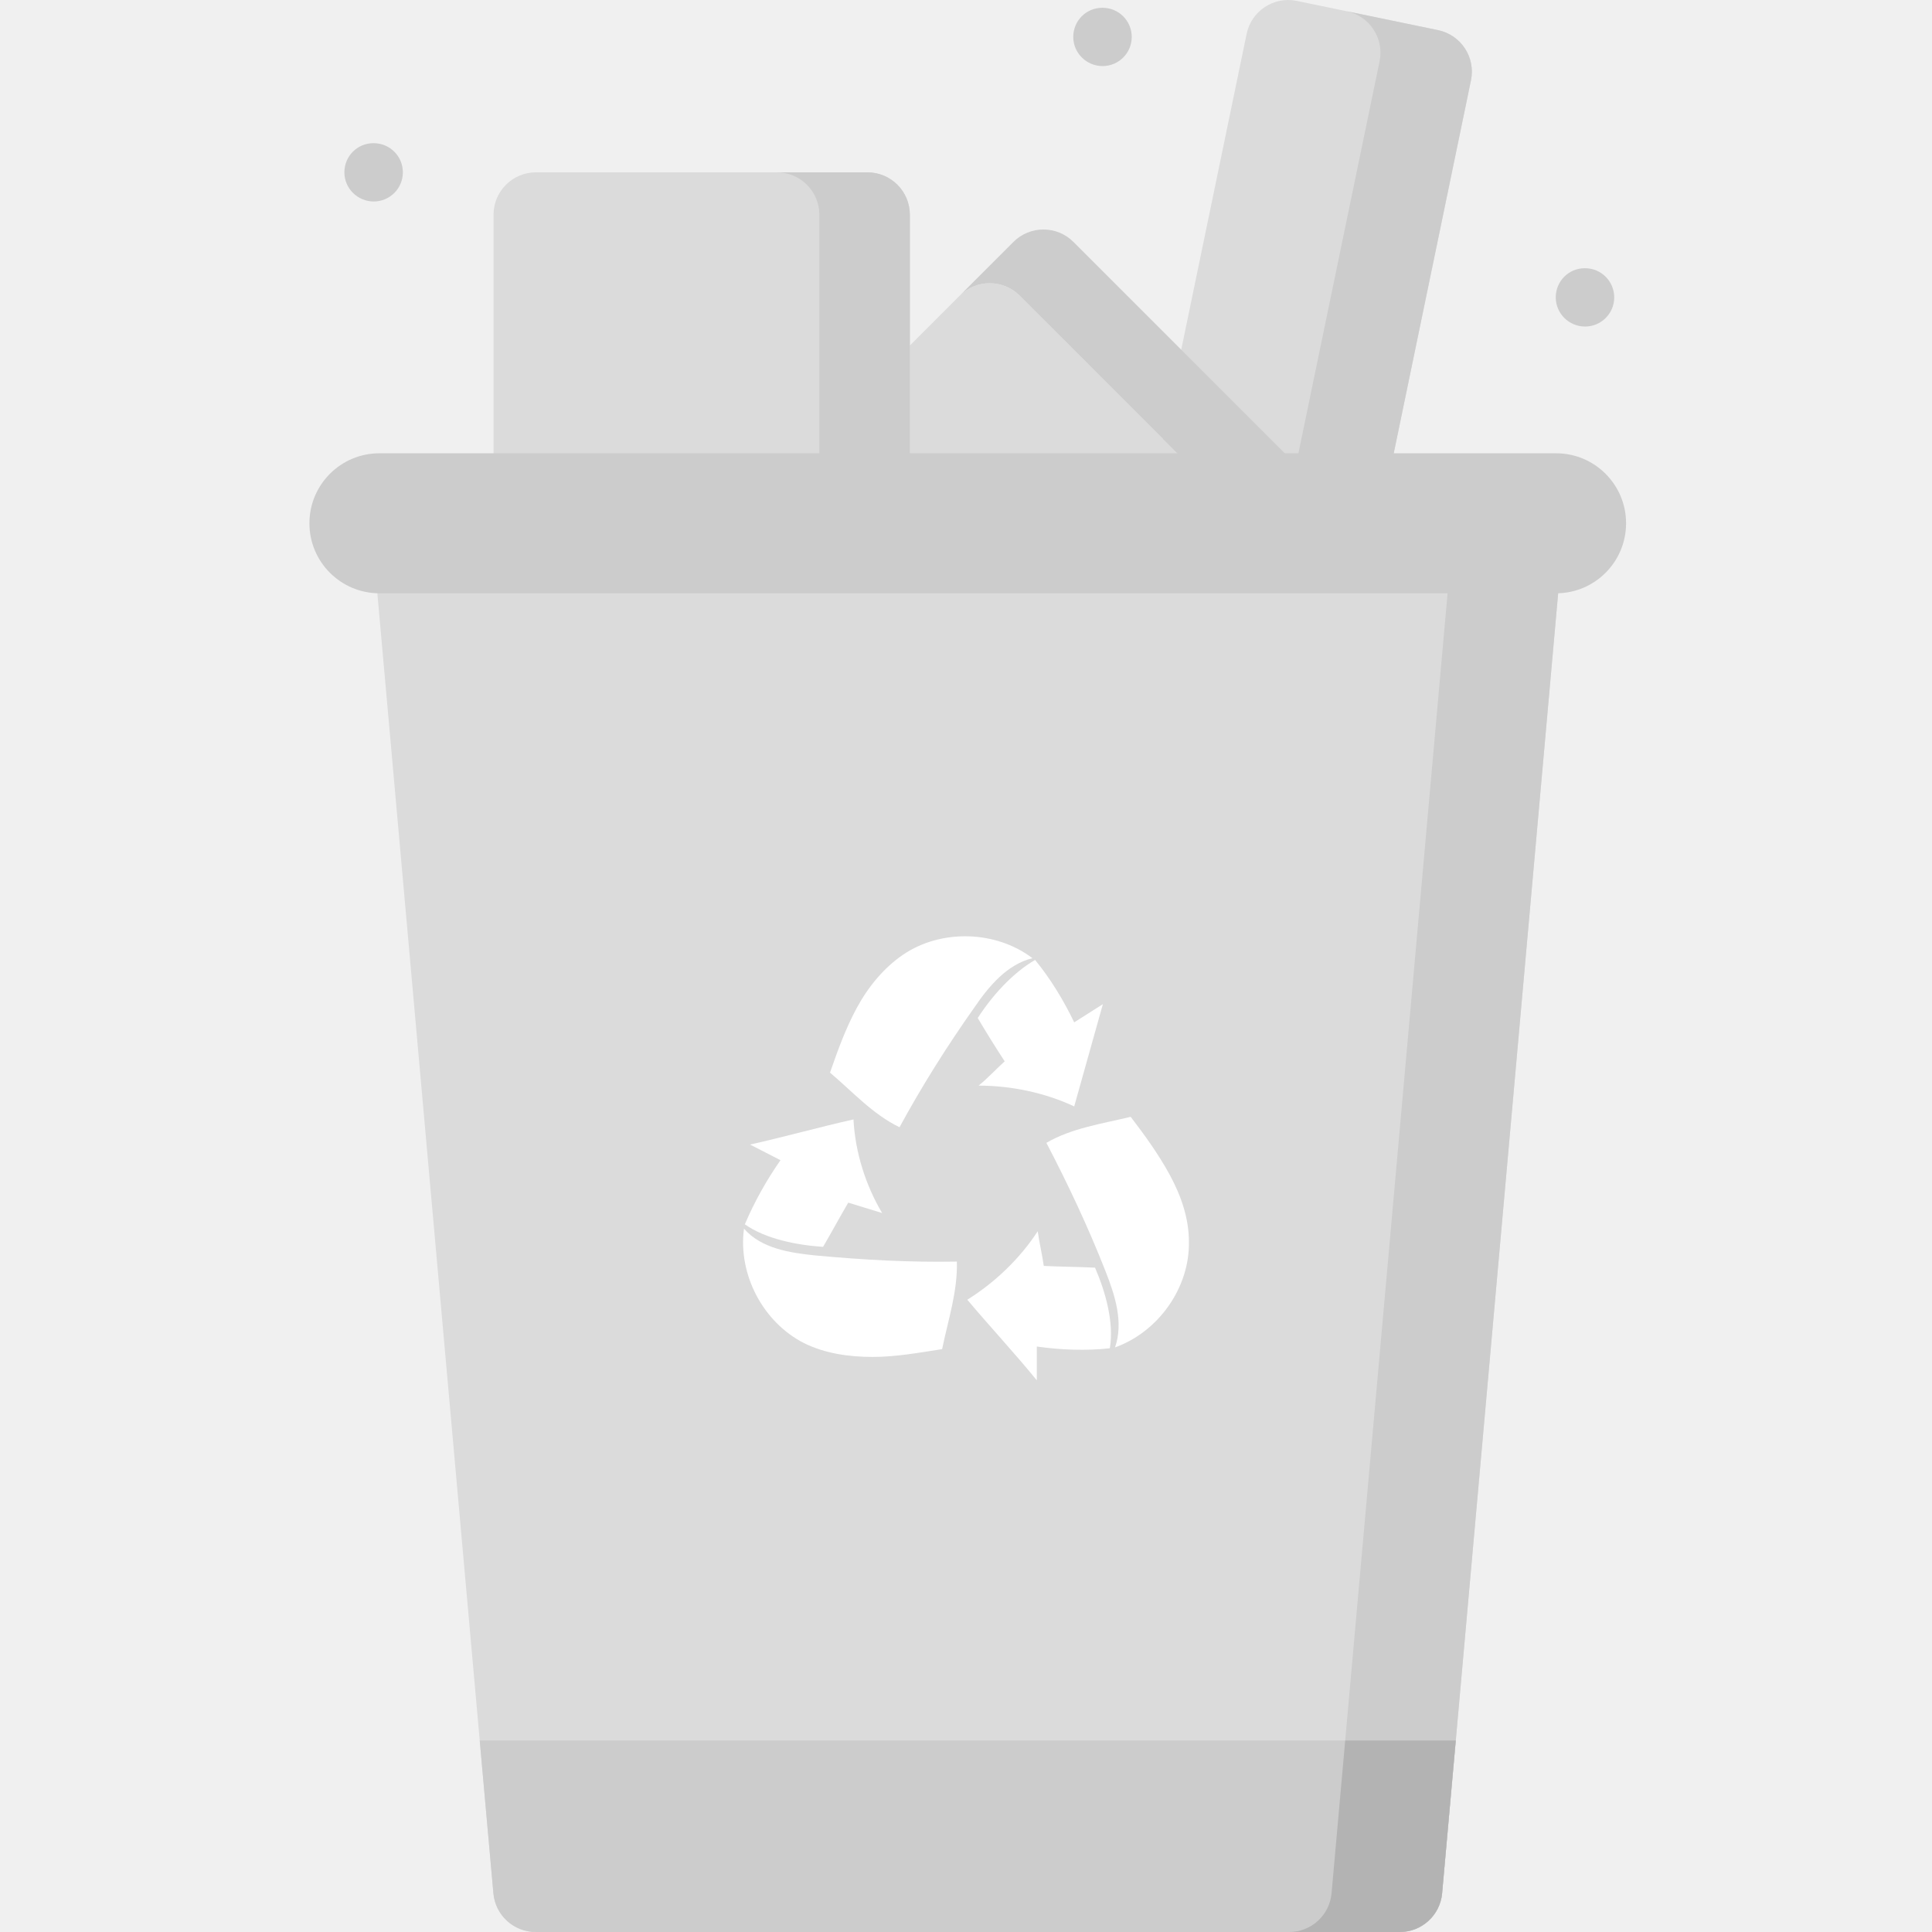
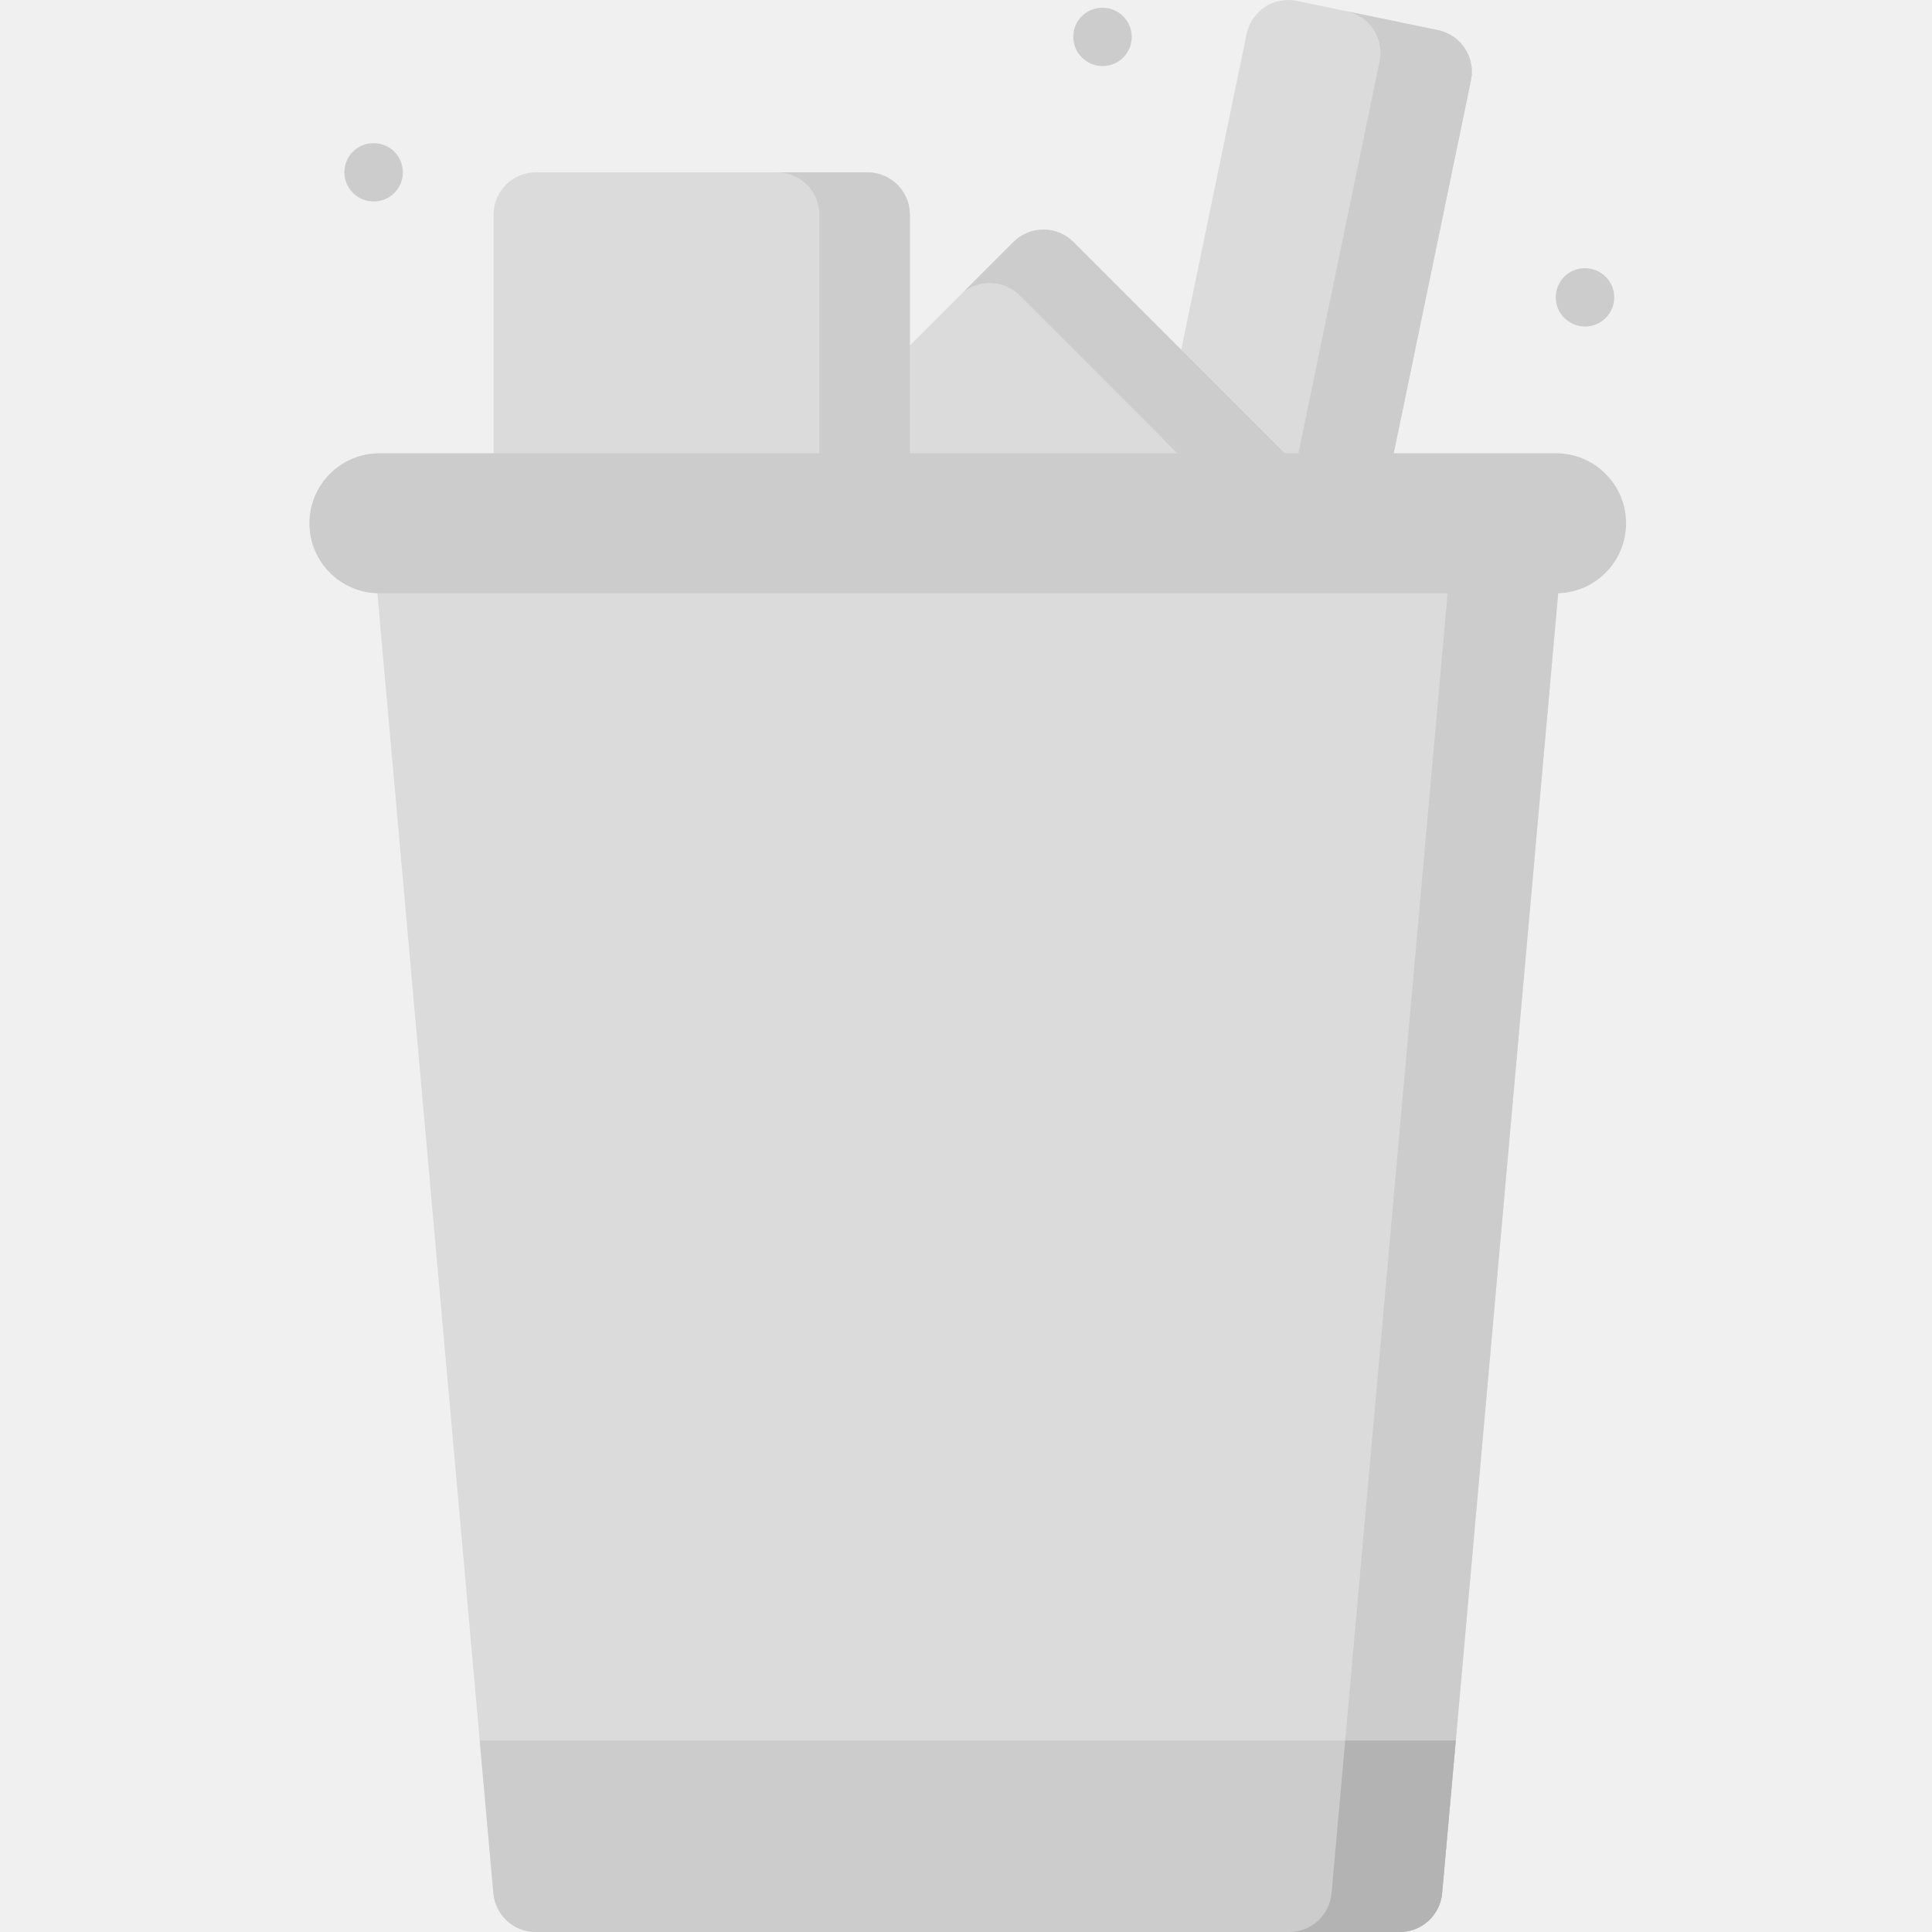
<svg xmlns="http://www.w3.org/2000/svg" width="130" height="130" viewBox="0 0 130 130" fill="none">
  <g clip-path="url(#clip0_4337_7062)">
    <path d="M91.081 43.54L75.986 40.415L83.884 2.276C84.205 0.733 85.715 -0.26 87.259 0.06L96.763 2.028C98.307 2.348 99.299 3.858 98.98 5.402L91.081 43.54Z" fill="#DBDBDB" />
    <path d="M98.978 5.403L91.08 43.54L84.93 42.267L92.829 4.129C93.148 2.586 92.158 1.075 90.612 0.755L96.762 2.028C98.307 2.349 99.298 3.859 98.978 5.403Z" fill="#CCCCCC" />
    <path d="M64.577 55.474L48.806 39.703C47.691 38.588 47.691 36.781 48.806 35.666L64.577 19.895C65.692 18.78 67.5 18.78 68.615 19.895L84.385 35.666C85.5 36.781 85.5 38.588 84.385 39.703L68.615 55.474C67.5 56.589 65.692 56.589 64.577 55.474Z" fill="#DBDBDB" />
    <path d="M88.001 36.086L84.384 39.703C85.5 38.587 85.5 36.78 84.384 35.667L68.614 19.894C67.498 18.778 65.691 18.778 64.578 19.894L68.191 16.278C69.308 15.164 71.115 15.164 72.228 16.278L88.001 32.05C89.117 33.163 89.117 34.973 88.001 36.086Z" fill="#CCCCCC" />
    <path d="M58.367 39.609H36.063C34.486 39.609 33.209 38.331 33.209 36.754V14.451C33.209 12.874 34.486 11.596 36.063 11.596H58.367C59.944 11.596 61.222 12.874 61.222 14.451V36.755C61.222 38.331 59.944 39.609 58.367 39.609Z" fill="#DBDBDB" />
    <path d="M61.222 14.451V36.754C61.222 38.33 59.945 39.609 58.366 39.609H52.277C53.853 39.609 55.133 38.33 55.133 36.754V14.451C55.133 12.875 53.853 11.596 52.277 11.596H58.366C59.945 11.596 61.222 12.875 61.222 14.451Z" fill="#CCCCCC" />
    <path d="M105.09 37.176L97.956 117.114L97.036 127.399C96.902 128.869 95.67 130 94.191 130H36.043C34.567 130 33.331 128.869 33.2 127.399L32.28 117.114L25.146 37.176C24.998 35.507 26.314 34.068 27.99 34.068H102.246C103.922 34.068 105.238 35.507 105.09 37.176Z" fill="#DBDBDB" />
    <path d="M105.09 37.176L97.956 117.114L97.036 127.399C96.902 128.869 95.668 130 94.191 130H86.751C88.23 130 89.463 128.869 89.597 127.399L90.516 117.114L97.65 37.177C97.798 35.507 96.482 34.068 94.806 34.068H102.246C103.921 34.068 105.238 35.507 105.09 37.176Z" fill="#CCCCCC" />
    <path d="M97.956 117.114L97.036 127.399C96.902 128.869 95.669 130 94.19 130H36.043C34.567 130 33.331 128.869 33.2 127.399L32.28 117.114H97.956Z" fill="#CCCCCC" />
    <path d="M97.956 117.114L97.036 127.399C96.902 128.869 95.668 130 94.191 130H86.751C88.23 130 89.463 128.869 89.597 127.399L90.516 117.114H97.956Z" fill="#B3B3B3" />
    <path d="M104.704 39.922H25.532C22.93 39.922 20.82 37.812 20.82 35.211C20.82 32.609 22.93 30.5 25.532 30.5H104.704C107.305 30.5 109.415 32.609 109.415 35.211C109.415 37.812 107.305 39.922 104.704 39.922Z" fill="#CCCCCC" />
    <path d="M106.656 21.972C105.572 21.972 104.683 21.093 104.683 20.01C104.683 18.927 105.548 18.048 106.632 18.048H106.656C107.739 18.048 108.618 18.927 108.618 20.01C108.618 21.093 107.739 21.972 106.656 21.972Z" fill="#CCCCCC" />
    <path d="M25.147 13.557C24.062 13.557 23.173 12.679 23.173 11.596C23.173 10.512 24.039 9.635 25.122 9.635H25.147C26.231 9.635 27.108 10.512 27.108 11.596C27.108 12.679 26.231 13.557 25.147 13.557Z" fill="#CCCCCC" />
    <path d="M74.191 4.446C73.108 4.446 72.217 3.569 72.217 2.485C72.217 1.401 73.083 0.524 74.167 0.524H74.191C75.275 0.524 76.152 1.401 76.152 2.485C76.152 3.569 75.275 4.446 74.191 4.446Z" fill="#CCCCCC" />
-     <path d="M60.527 75.849C62.048 73.05 63.743 70.367 65.556 67.8C66.55 66.342 67.778 64.884 69.474 64.476C67.018 62.609 63.334 62.493 60.761 64.243C59.475 65.117 58.422 66.401 57.662 67.8C56.902 69.2 56.376 70.658 55.85 72.175C57.37 73.458 58.715 74.974 60.527 75.849Z" fill="white" />
-     <path d="M65.79 68.5C66.375 69.492 66.96 70.425 67.603 71.416C67.018 71.941 66.492 72.525 65.849 73.049C68.012 73.049 70.292 73.516 72.281 74.449C72.924 72.174 73.567 69.841 74.21 67.567C73.567 67.975 72.924 68.383 72.281 68.792C71.579 67.334 70.702 65.875 69.649 64.592C68.129 65.467 66.726 67.042 65.79 68.5Z" fill="white" />
-     <path d="M70.409 76.899C71.871 79.699 73.216 82.557 74.385 85.531C75.028 87.164 75.613 88.972 75.028 90.664C77.952 89.614 80.057 86.639 79.999 83.548C79.999 81.973 79.472 80.457 78.712 79.057C77.952 77.657 77.017 76.374 76.081 75.149C74.151 75.616 72.105 75.908 70.409 76.899Z" fill="white" />
-     <path d="M73.683 85.298C72.514 85.24 71.403 85.24 70.234 85.181C70.117 84.365 69.941 83.665 69.824 82.848C68.655 84.656 66.959 86.289 65.088 87.456C66.608 89.264 68.245 91.014 69.766 92.88C69.766 92.122 69.766 91.364 69.766 90.605C71.403 90.839 73.099 90.897 74.677 90.722C74.97 88.972 74.385 86.931 73.683 85.298Z" fill="white" />
-     <path d="M64.386 84.889C61.229 84.948 58.072 84.773 54.914 84.481C53.16 84.306 51.23 84.015 50.061 82.673C49.651 85.764 51.347 88.972 54.095 90.372C55.499 91.072 57.136 91.305 58.715 91.305C60.293 91.305 61.872 91.014 63.392 90.78C63.802 88.797 64.445 86.873 64.386 84.889Z" fill="white" />
-     <path d="M55.382 83.898C55.966 82.906 56.493 81.915 57.077 80.923C57.838 81.157 58.598 81.39 59.358 81.623C58.247 79.757 57.545 77.54 57.428 75.324C55.089 75.849 52.809 76.491 50.47 77.016C51.172 77.366 51.815 77.716 52.517 78.066C51.581 79.407 50.762 80.865 50.119 82.382C51.523 83.373 53.627 83.781 55.382 83.898Z" fill="white" />
  </g>
  <defs>
    <clipPath id="clip0_4337_7062">
      <rect width="130" height="130" fill="white" />
    </clipPath>
  </defs>
</svg>
